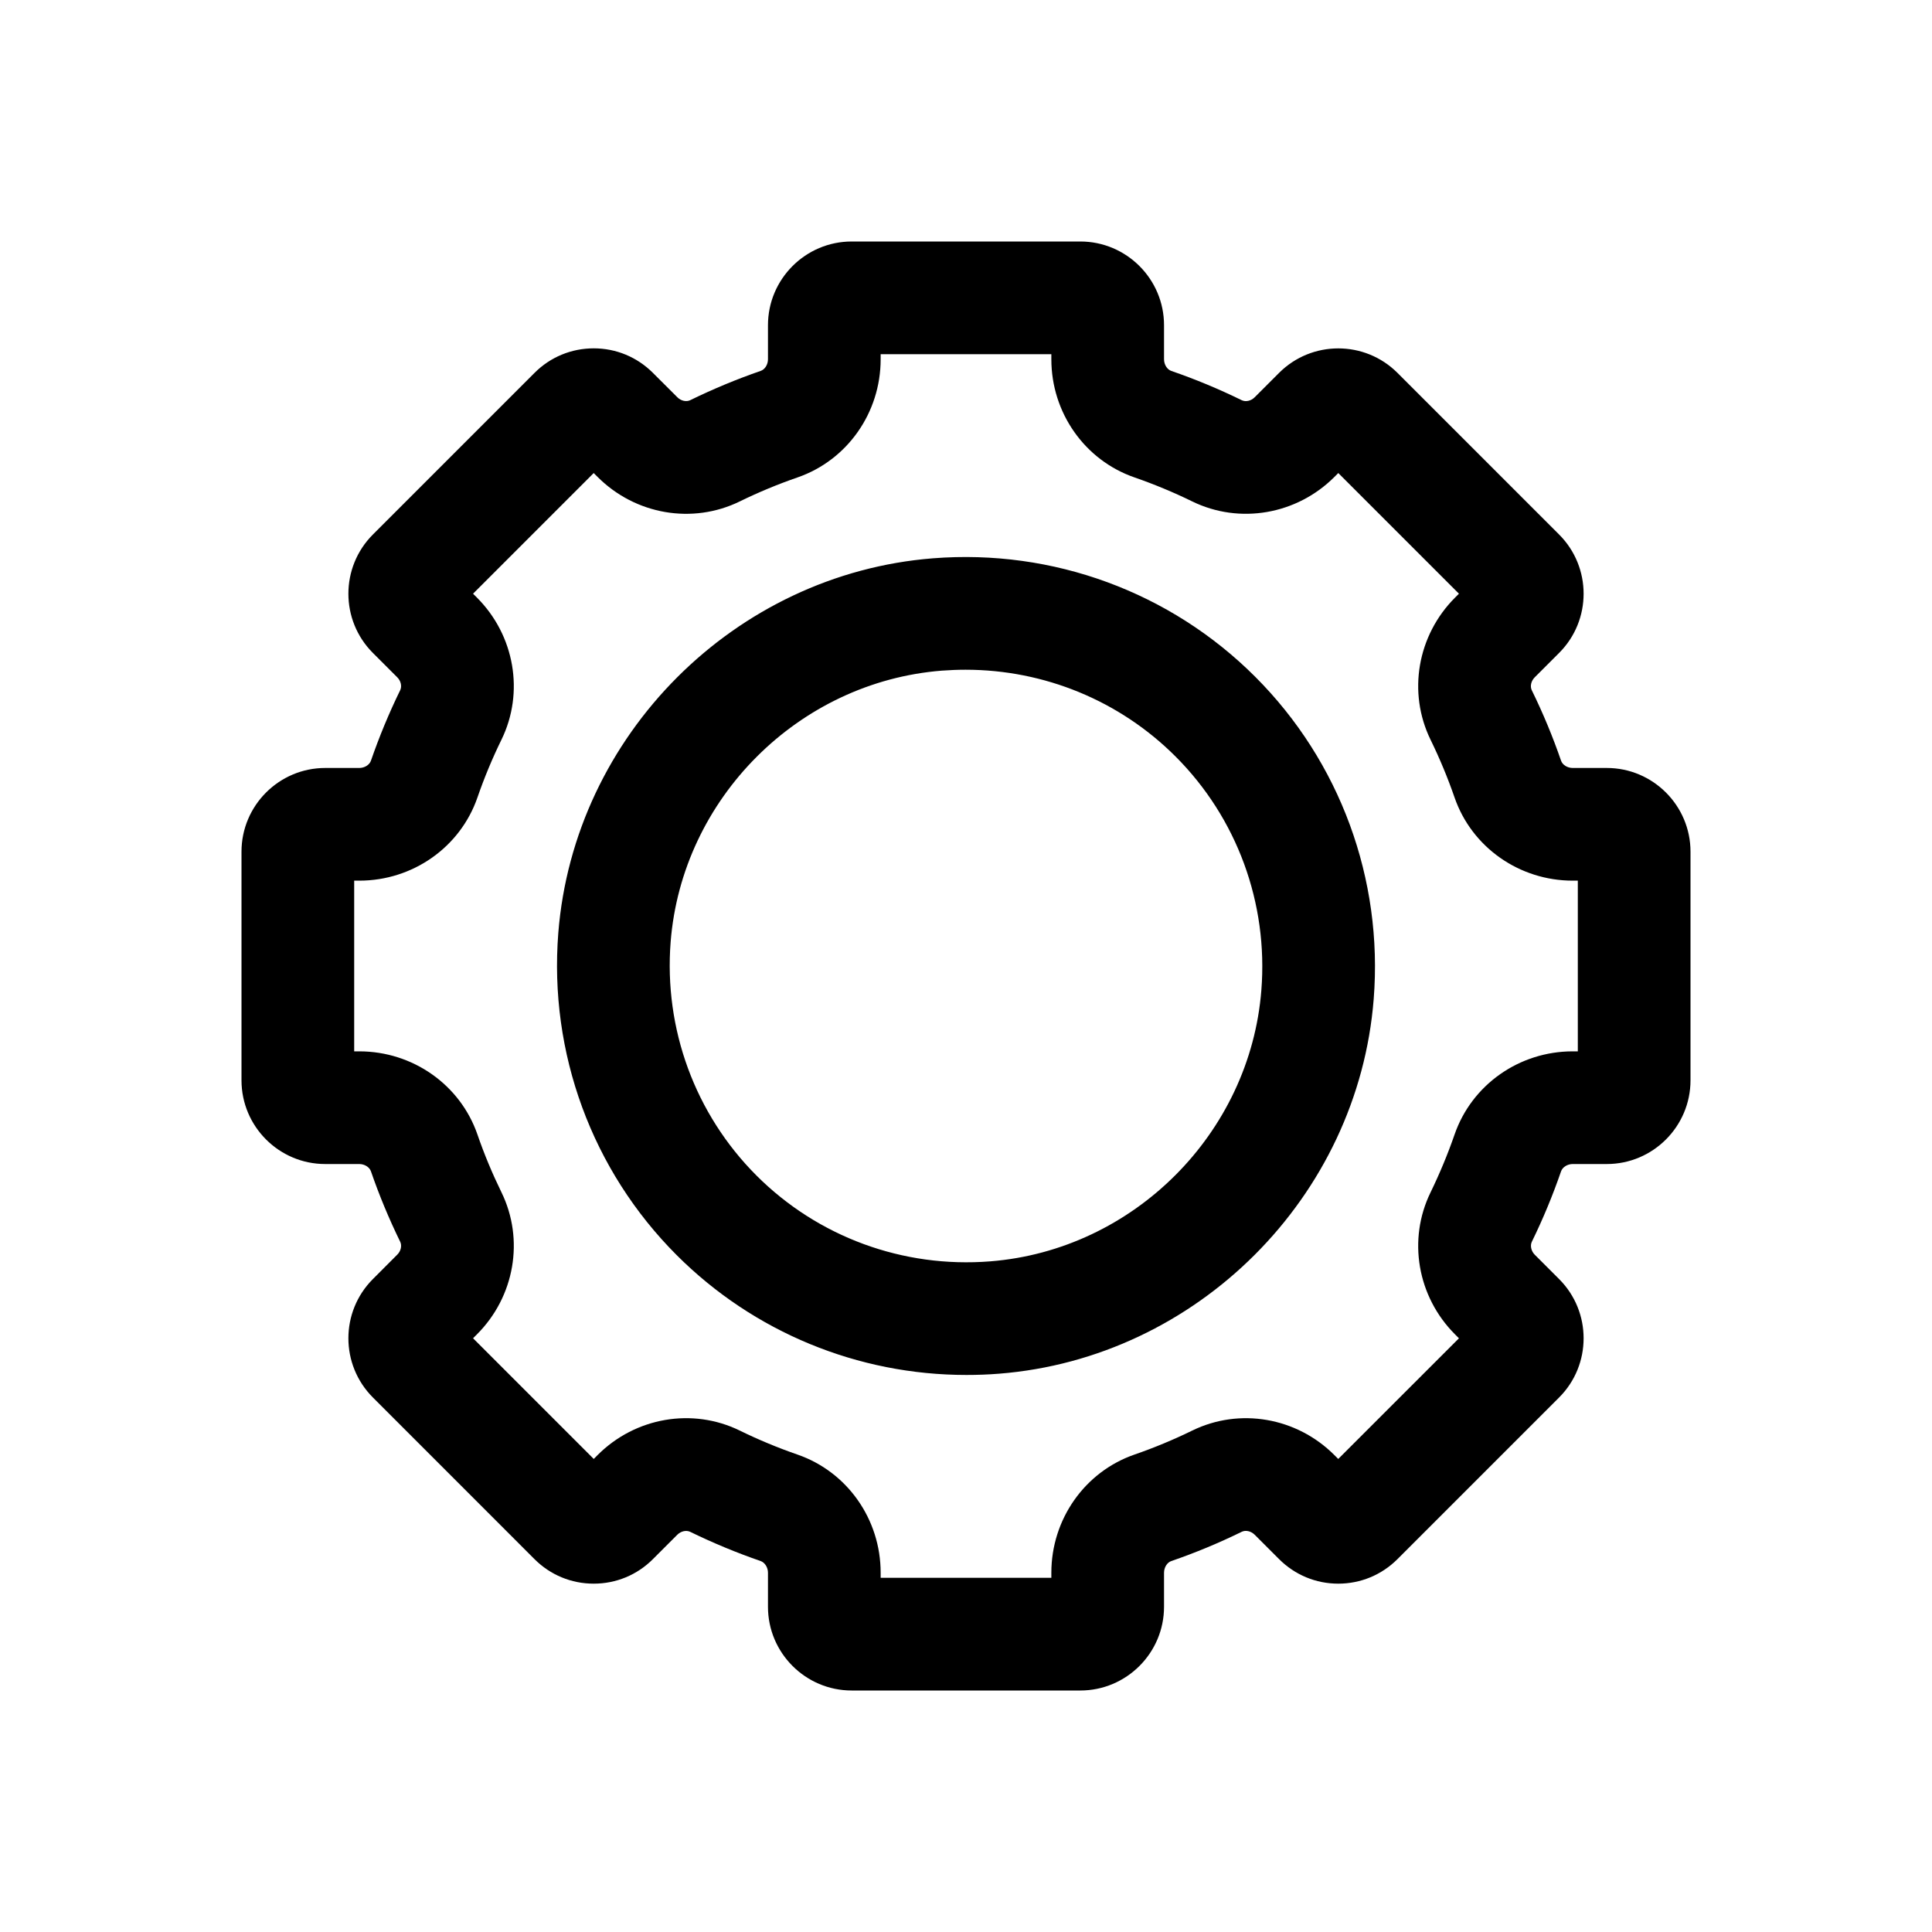
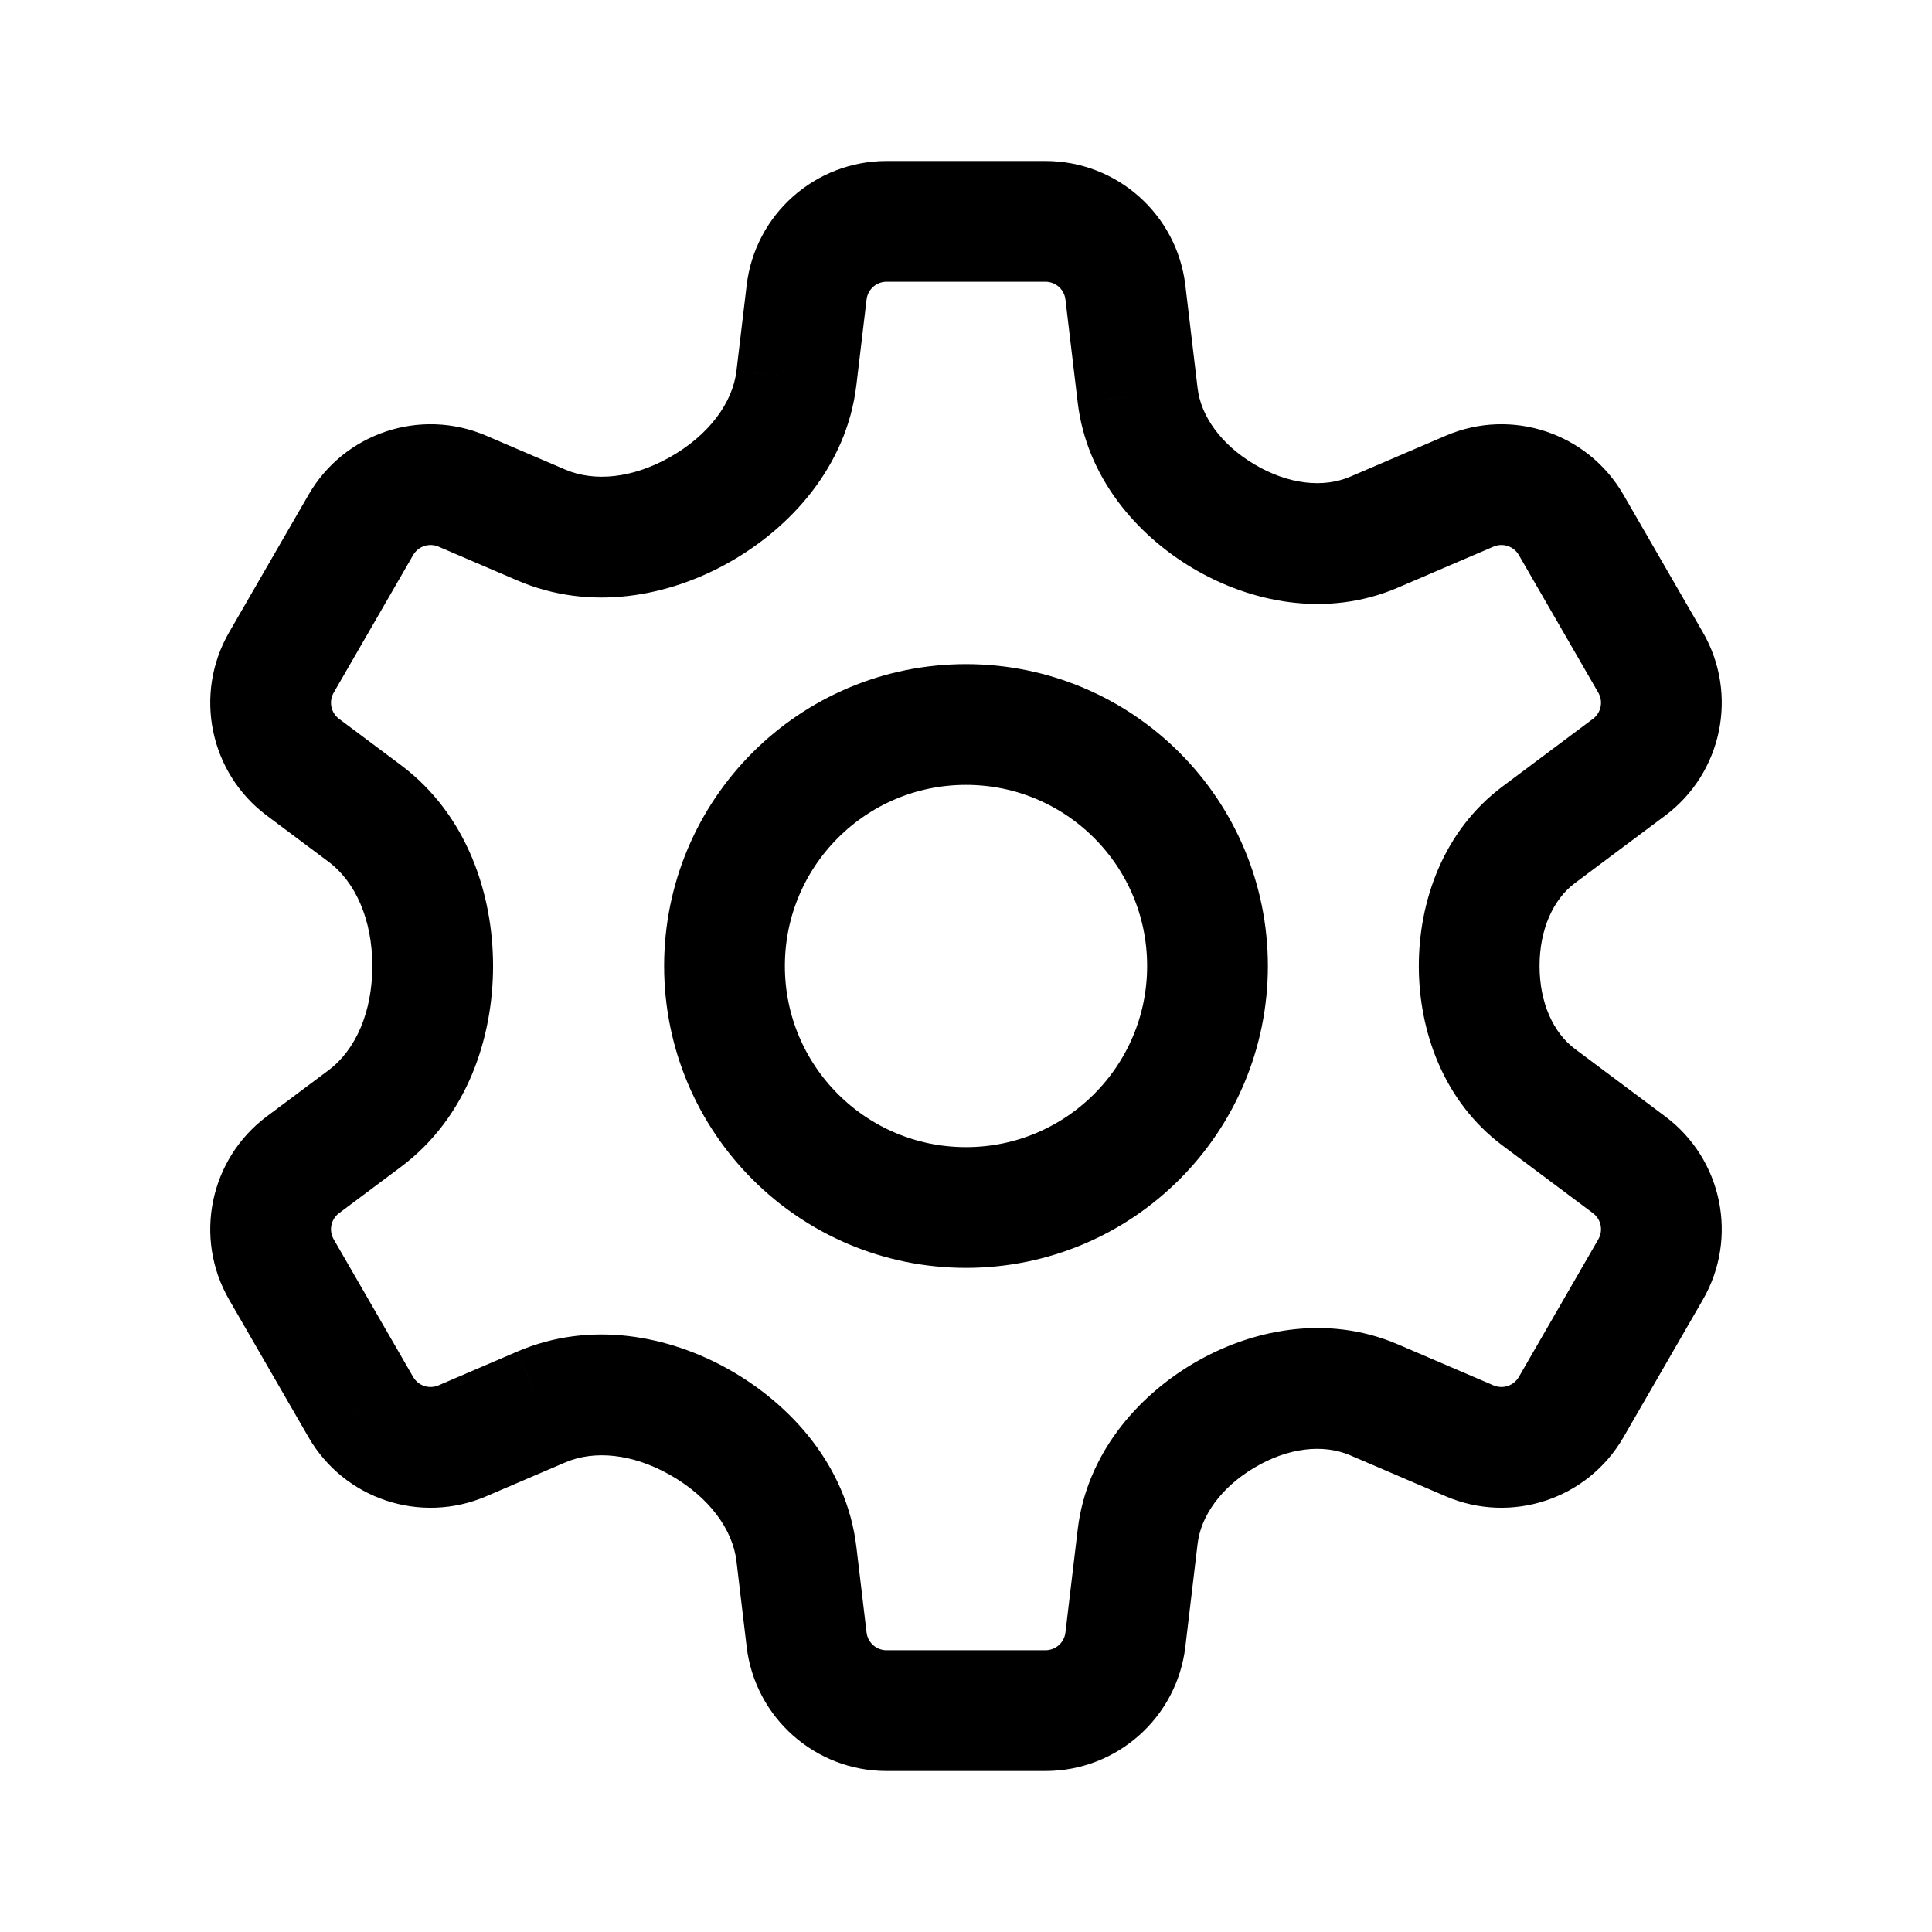
- <svg xmlns="http://www.w3.org/2000/svg" width="40" height="40" viewBox="0 0 40 40" fill="none">
-   <path d="M22.367 35H17.633C16.678 35 15.9 34.222 15.9 33.267V32.562C15.9 32.452 15.836 32.351 15.749 32.32C15.255 32.15 14.764 31.946 14.29 31.715C14.208 31.676 14.098 31.7 14.023 31.775L13.518 32.28C13.191 32.608 12.755 32.788 12.292 32.788C11.829 32.788 11.394 32.608 11.066 32.28L7.72 28.933C7.044 28.257 7.044 27.158 7.72 26.482L8.225 25.976C8.3 25.902 8.325 25.79 8.286 25.71C8.054 25.235 7.85 24.745 7.68 24.251C7.649 24.163 7.548 24.1 7.438 24.1H6.733C5.778 24.1 5 23.322 5 22.367V17.633C5 16.678 5.778 15.9 6.733 15.9H7.438C7.548 15.9 7.649 15.837 7.68 15.749C7.851 15.254 8.054 14.763 8.285 14.291C8.325 14.209 8.301 14.099 8.225 14.023L7.72 13.518C7.044 12.842 7.044 11.743 7.72 11.067L11.067 7.72C11.394 7.392 11.83 7.212 12.293 7.212C12.756 7.212 13.191 7.393 13.518 7.72L14.024 8.225C14.098 8.3 14.21 8.325 14.291 8.285C14.763 8.054 15.254 7.85 15.749 7.679C15.837 7.649 15.9 7.548 15.9 7.438V6.733C15.9 5.778 16.678 5 17.633 5H22.367C23.322 5 24.1 5.778 24.1 6.733V7.438C24.1 7.548 24.163 7.649 24.251 7.68C24.745 7.85 25.236 8.054 25.709 8.286C25.792 8.325 25.901 8.301 25.977 8.225L26.482 7.72C27.158 7.044 28.257 7.044 28.933 7.72L32.28 11.067C32.956 11.743 32.956 12.842 32.28 13.518L31.775 14.023C31.699 14.099 31.674 14.209 31.714 14.291C31.946 14.764 32.15 15.255 32.32 15.749C32.35 15.837 32.452 15.9 32.562 15.9H33.267C34.222 15.9 35 16.678 35 17.633V22.367C35 23.322 34.222 24.1 33.267 24.1H32.562C32.452 24.1 32.351 24.163 32.32 24.251C32.15 24.744 31.947 25.235 31.715 25.709C31.676 25.79 31.701 25.902 31.775 25.977L32.28 26.482C32.956 27.158 32.956 28.257 32.28 28.933L28.933 32.28C28.606 32.607 28.17 32.788 27.707 32.788C27.244 32.788 26.809 32.607 26.481 32.279L25.977 31.775C25.901 31.7 25.791 31.674 25.709 31.714C25.236 31.946 24.745 32.15 24.25 32.32C24.163 32.35 24.1 32.452 24.1 32.562V33.267C24.1 34.222 23.322 35 22.367 35ZM18.233 32.667H21.767V32.562C21.767 31.455 22.459 30.471 23.489 30.115C23.894 29.975 24.296 29.808 24.685 29.618C25.664 29.14 26.845 29.344 27.626 30.125L27.707 30.206L30.206 27.708L30.125 27.627C29.343 26.845 29.14 25.663 29.619 24.685C29.808 24.296 29.975 23.894 30.115 23.49C30.471 22.459 31.454 21.767 32.562 21.767H32.667V18.233H32.562C31.455 18.233 30.471 17.541 30.115 16.511C29.975 16.106 29.808 15.704 29.618 15.315C29.14 14.336 29.344 13.154 30.125 12.373L30.206 12.292L27.708 9.794L27.627 9.875C26.845 10.656 25.663 10.859 24.685 10.382C24.297 10.192 23.894 10.025 23.49 9.885C22.459 9.529 21.767 8.546 21.767 7.438V7.333H18.233V7.438C18.233 8.546 17.541 9.529 16.511 9.885C16.105 10.025 15.703 10.192 15.315 10.382C14.336 10.86 13.155 10.656 12.373 9.875L12.292 9.794L9.794 12.292L9.875 12.373C10.656 13.155 10.86 14.337 10.382 15.315C10.192 15.703 10.025 16.105 9.885 16.511C9.529 17.541 8.546 18.233 7.438 18.233H7.333V21.767H7.438C8.546 21.767 9.529 22.459 9.885 23.489C10.024 23.894 10.192 24.296 10.382 24.685C10.86 25.663 10.656 26.845 9.875 27.626L9.794 27.707L12.293 30.206L12.373 30.125C13.155 29.343 14.337 29.14 15.315 29.618C15.703 29.808 16.105 29.975 16.51 30.115C17.541 30.471 18.233 31.454 18.233 32.562L18.233 32.667ZM20.009 28.467C17.763 28.467 15.608 27.583 14.012 25.988C12.257 24.233 11.363 21.801 11.559 19.316C11.883 15.217 15.217 11.882 19.316 11.559C21.802 11.363 24.233 12.257 25.988 14.012C27.743 15.767 28.637 18.199 28.441 20.684C28.118 24.783 24.783 28.118 20.684 28.441C20.459 28.459 20.234 28.467 20.009 28.467ZM19.99 13.866C19.827 13.866 19.663 13.873 19.499 13.885C16.533 14.119 14.119 16.533 13.885 19.5C13.743 21.303 14.391 23.066 15.662 24.338C16.934 25.61 18.696 26.258 20.501 26.115C23.467 25.881 25.881 23.468 26.115 20.501C26.258 18.698 25.61 16.934 24.338 15.662C23.182 14.506 21.619 13.866 19.99 13.866Z" fill="black" />
+ <svg xmlns="http://www.w3.org/2000/svg" width="800px" height="800px" viewBox="0 0 192 192" fill="none">
+   <path fill="#000000" d="m80.16 29.054-5.958-.709 5.958.71Zm31.68 0-5.958.71 5.958-.71Zm34.217 19.756-2.365-5.515 2.365 5.514Zm10.081 3.352 5.196-3-5.196 3Zm7.896 13.676 5.196-3-5.196 3Zm-2.137 10.407-3.594-4.805 3.594 4.805Zm0 39.51 3.593-4.805-3.593 4.805Zm2.137 10.407 5.196 3-5.196-3Zm-7.896 13.676-5.196-3 5.196 3Zm-10.081 3.353 2.364-5.515-2.364 5.515Zm-34.217 19.755 5.958.709-5.958-.709Zm-31.68 0-5.958.709 5.958-.709Zm-34.217-19.755-2.364-5.515 2.364 5.515Zm-10.08-3.353-5.197 3 5.196-3Zm-7.897-13.676 5.196-3-5.196 3Zm2.137-10.407 3.594 4.805-3.594-4.805Zm0-39.51L26.51 81.05l3.593-4.805Zm-2.137-10.407 5.196 3-5.196-3Zm7.896-13.676-5.196-3 5.196 3Zm10.081-3.352-2.364 5.514 2.364-5.514Zm7.85 3.365-2.365 5.515 2.364-5.515Zm0 87.65 2.364 5.514-2.365-5.514ZM36.235 111.17l-3.594-4.805 3.594 4.805Zm76.823 41.535 5.958.71-5.958-.71Zm39.854-69.742-3.593-4.805 3.593 4.805Zm-16.369-30.074 2.364 5.514-2.364-5.514Zm-23.485-13.594-5.958.709 5.958-.71ZM88.104 16a14 14 0 0 0-13.902 12.345l11.916 1.419A2 2 0 0 1 88.104 28V16Zm15.792 0H88.104v12h15.792V16Zm13.902 12.345A14 14 0 0 0 103.896 16v12a2 2 0 0 1 1.986 1.764l11.916-1.419Zm1.219 10.24-1.219-10.24-11.916 1.419 1.219 10.24 11.916-1.419Zm24.675 4.71-9.513 4.08 4.729 11.028 9.513-4.08-4.729-11.028Zm17.642 5.867a14 14 0 0 0-17.642-5.867l4.729 11.029a2 2 0 0 1 2.521.838l10.392-6Zm7.896 13.676-7.896-13.676-10.392 6 7.896 13.676 10.392-6Zm-3.74 18.212a14 14 0 0 0 3.74-18.212l-10.392 6a2 2 0 0 1-.535 2.602l7.187 9.61Zm-8.984 6.718 8.984-6.718-7.187-9.61-8.983 6.718 7.186 9.61Zm8.984 23.182-8.984-6.718-7.186 9.61 8.983 6.718 7.187-9.61Zm3.74 18.212a14 14 0 0 0-3.74-18.212l-7.187 9.61a2 2 0 0 1 .535 2.602l10.392 6Zm-7.896 13.676 7.896-13.676-10.392-6-7.896 13.676 10.392 6Zm-17.642 5.867a14 14 0 0 0 17.642-5.867l-10.392-6a2.001 2.001 0 0 1-2.521.838l-4.729 11.029Zm-9.513-4.08 9.513 4.08 4.729-11.029-9.512-4.079-4.73 11.028Zm-16.381 19.03 1.219-10.24-11.916-1.419-1.219 10.24 11.916 1.419ZM103.896 176a14 14 0 0 0 13.902-12.345l-11.916-1.419a2 2 0 0 1-1.986 1.764v12Zm-15.792 0h15.792v-12H88.104v12Zm-13.902-12.345A14 14 0 0 0 88.104 176v-12a2 2 0 0 1-1.986-1.764l-11.916 1.419Zm-1.012-8.504 1.012 8.504 11.916-1.419-1.012-8.504-11.916 1.419ZM51.428 134.31l-7.85 3.366 4.73 11.029 7.849-3.366-4.73-11.029Zm-7.85 3.366a2 2 0 0 1-2.52-.838l-10.392 6a14 14 0 0 0 17.642 5.867l-4.73-11.029Zm-2.52-.838-7.896-13.676-10.392 6 7.896 13.676 10.392-6Zm-7.896-13.676a2 2 0 0 1 .535-2.602l-7.187-9.61a14 14 0 0 0-3.74 18.212l10.392-6Zm.535-2.602 6.132-4.585-7.187-9.61-6.132 4.585 7.187 9.61ZM26.51 81.05l6.132 4.586 7.187-9.61-6.132-4.586-7.187 9.61Zm-3.74-18.212a14 14 0 0 0 3.74 18.212l7.187-9.61a2 2 0 0 1-.535-2.602l-10.392-6Zm7.896-13.676L22.77 62.838l10.392 6 7.896-13.676-10.392-6Zm17.642-5.867a14 14 0 0 0-17.642 5.867l10.392 6a2 2 0 0 1 2.52-.838l4.73-11.029Zm7.849 3.366-7.85-3.366-4.729 11.029 7.85 3.366 4.729-11.029Zm18.045-18.316-1.012 8.504 11.916 1.419 1.012-8.504-11.916-1.419Zm-1.754 27.552c6.078-3.426 11.69-9.502 12.658-17.63L73.19 36.85c-.382 3.209-2.769 6.415-6.635 8.595l5.893 10.453Zm-21.02 1.793c7.284 3.124 15.055 1.57 21.02-1.793l-5.893-10.453c-3.704 2.088-7.481 2.468-10.398 1.217l-4.73 11.029ZM49 96c0-7.1-2.548-15.022-9.171-19.975l-7.187 9.61C35.36 87.668 37 91.438 37 96h12Zm23.448 40.103c-5.965-3.363-13.736-4.917-21.02-1.793l4.729 11.029c2.917-1.251 6.694-.871 10.398 1.218l5.893-10.454Zm-32.62-20.128C46.452 111.022 49 103.1 49 96H37c0 4.563-1.64 8.333-4.358 10.365l7.187 9.61Zm78.679 19.575c-5.536 3.298-10.517 8.982-11.406 16.446l11.916 1.419c.329-2.765 2.318-5.582 5.632-7.557l-6.142-10.308Zm20.402-1.953c-7.094-3.042-14.669-1.463-20.402 1.953l6.142 10.308c3.382-2.015 6.872-2.372 9.53-1.233l4.73-11.028Zm-53.803 20.135c-.968-8.127-6.58-14.202-12.658-17.629l-5.893 10.454c3.866 2.179 6.253 5.385 6.635 8.594l11.916-1.419ZM141 96c0 6.389 2.398 13.414 8.32 17.842l7.186-9.61C154.374 102.638 153 99.668 153 96h-12Zm8.32-17.842C143.398 82.586 141 89.61 141 96h12c0-3.668 1.374-6.638 3.506-8.232l-7.186-9.61ZM118.507 56.45c5.733 3.416 13.308 4.995 20.401 1.953l-4.729-11.029c-2.658 1.14-6.148.782-9.53-1.233l-6.142 10.31Zm-11.406-16.446c.889 7.464 5.87 13.148 11.406 16.446l6.142-10.309c-3.314-1.974-5.303-4.79-5.632-7.556l-11.916 1.419Z" />
+   <path stroke="#000000" stroke-linecap="round" stroke-linejoin="round" stroke-width="12" d="M96 120c13.255 0 24-10.745 24-24s-10.745-24-24-24-24 10.745-24 24 10.745 24 24 24Z" />
</svg>
